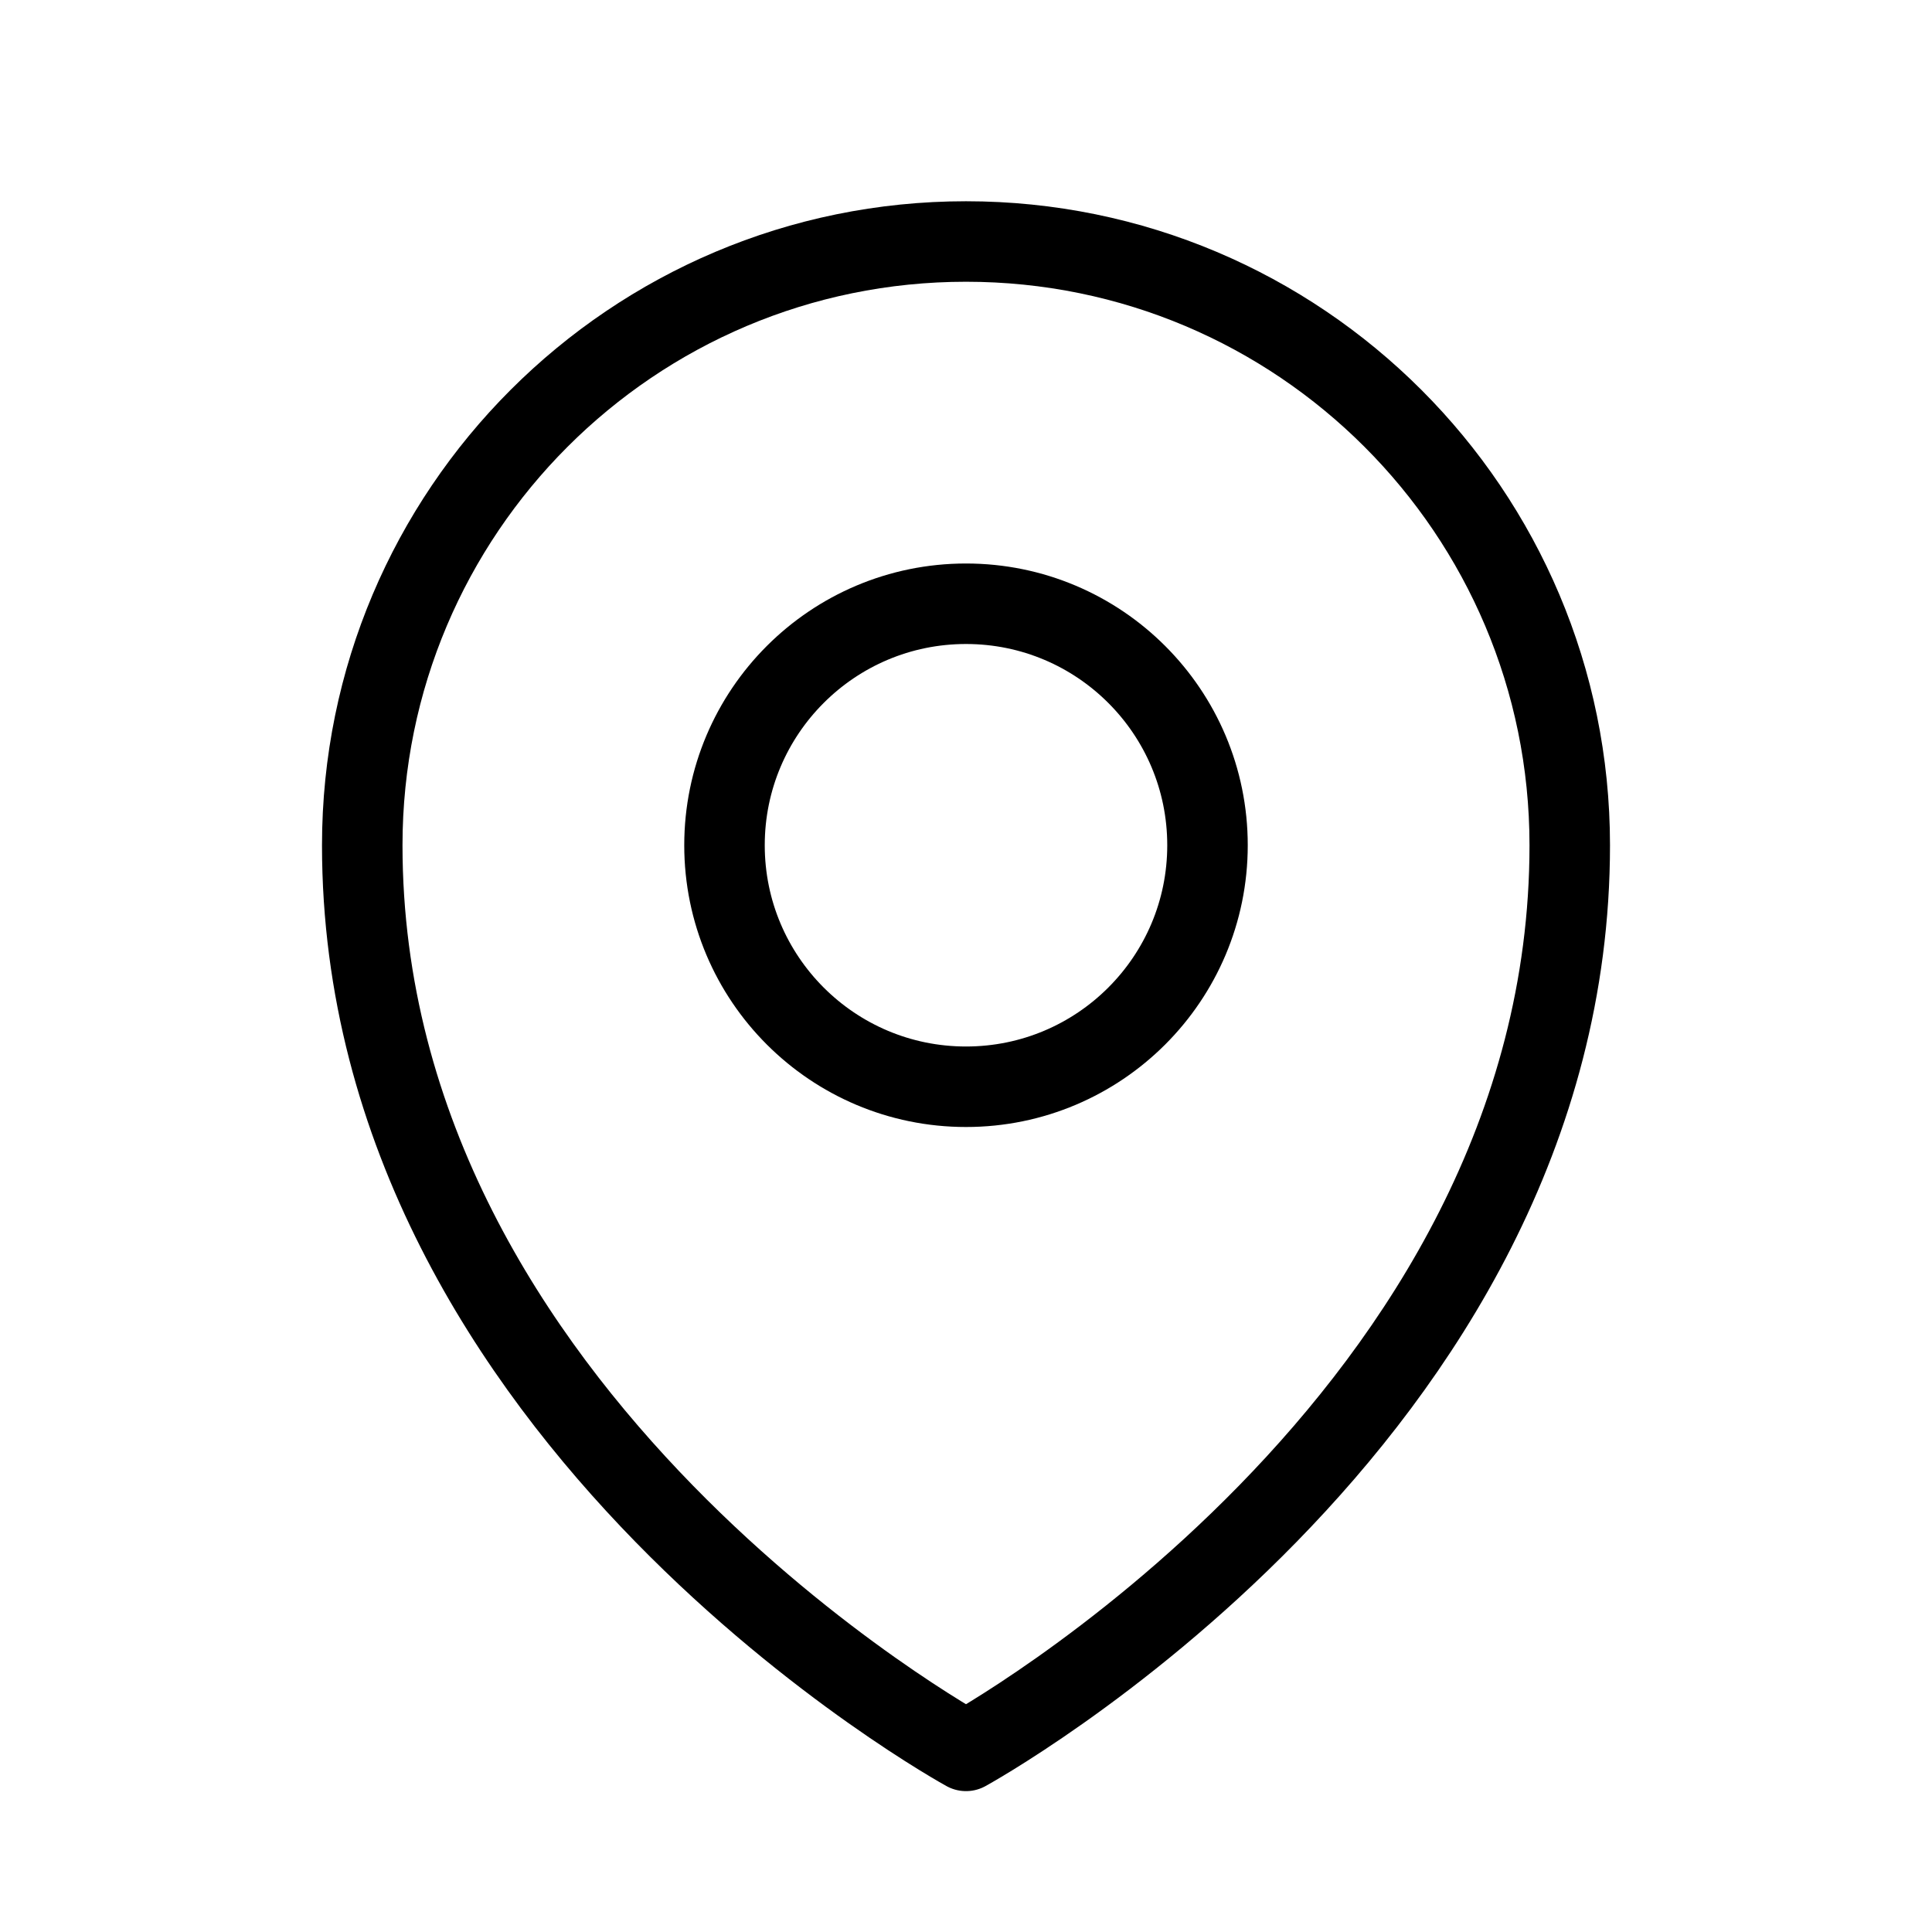
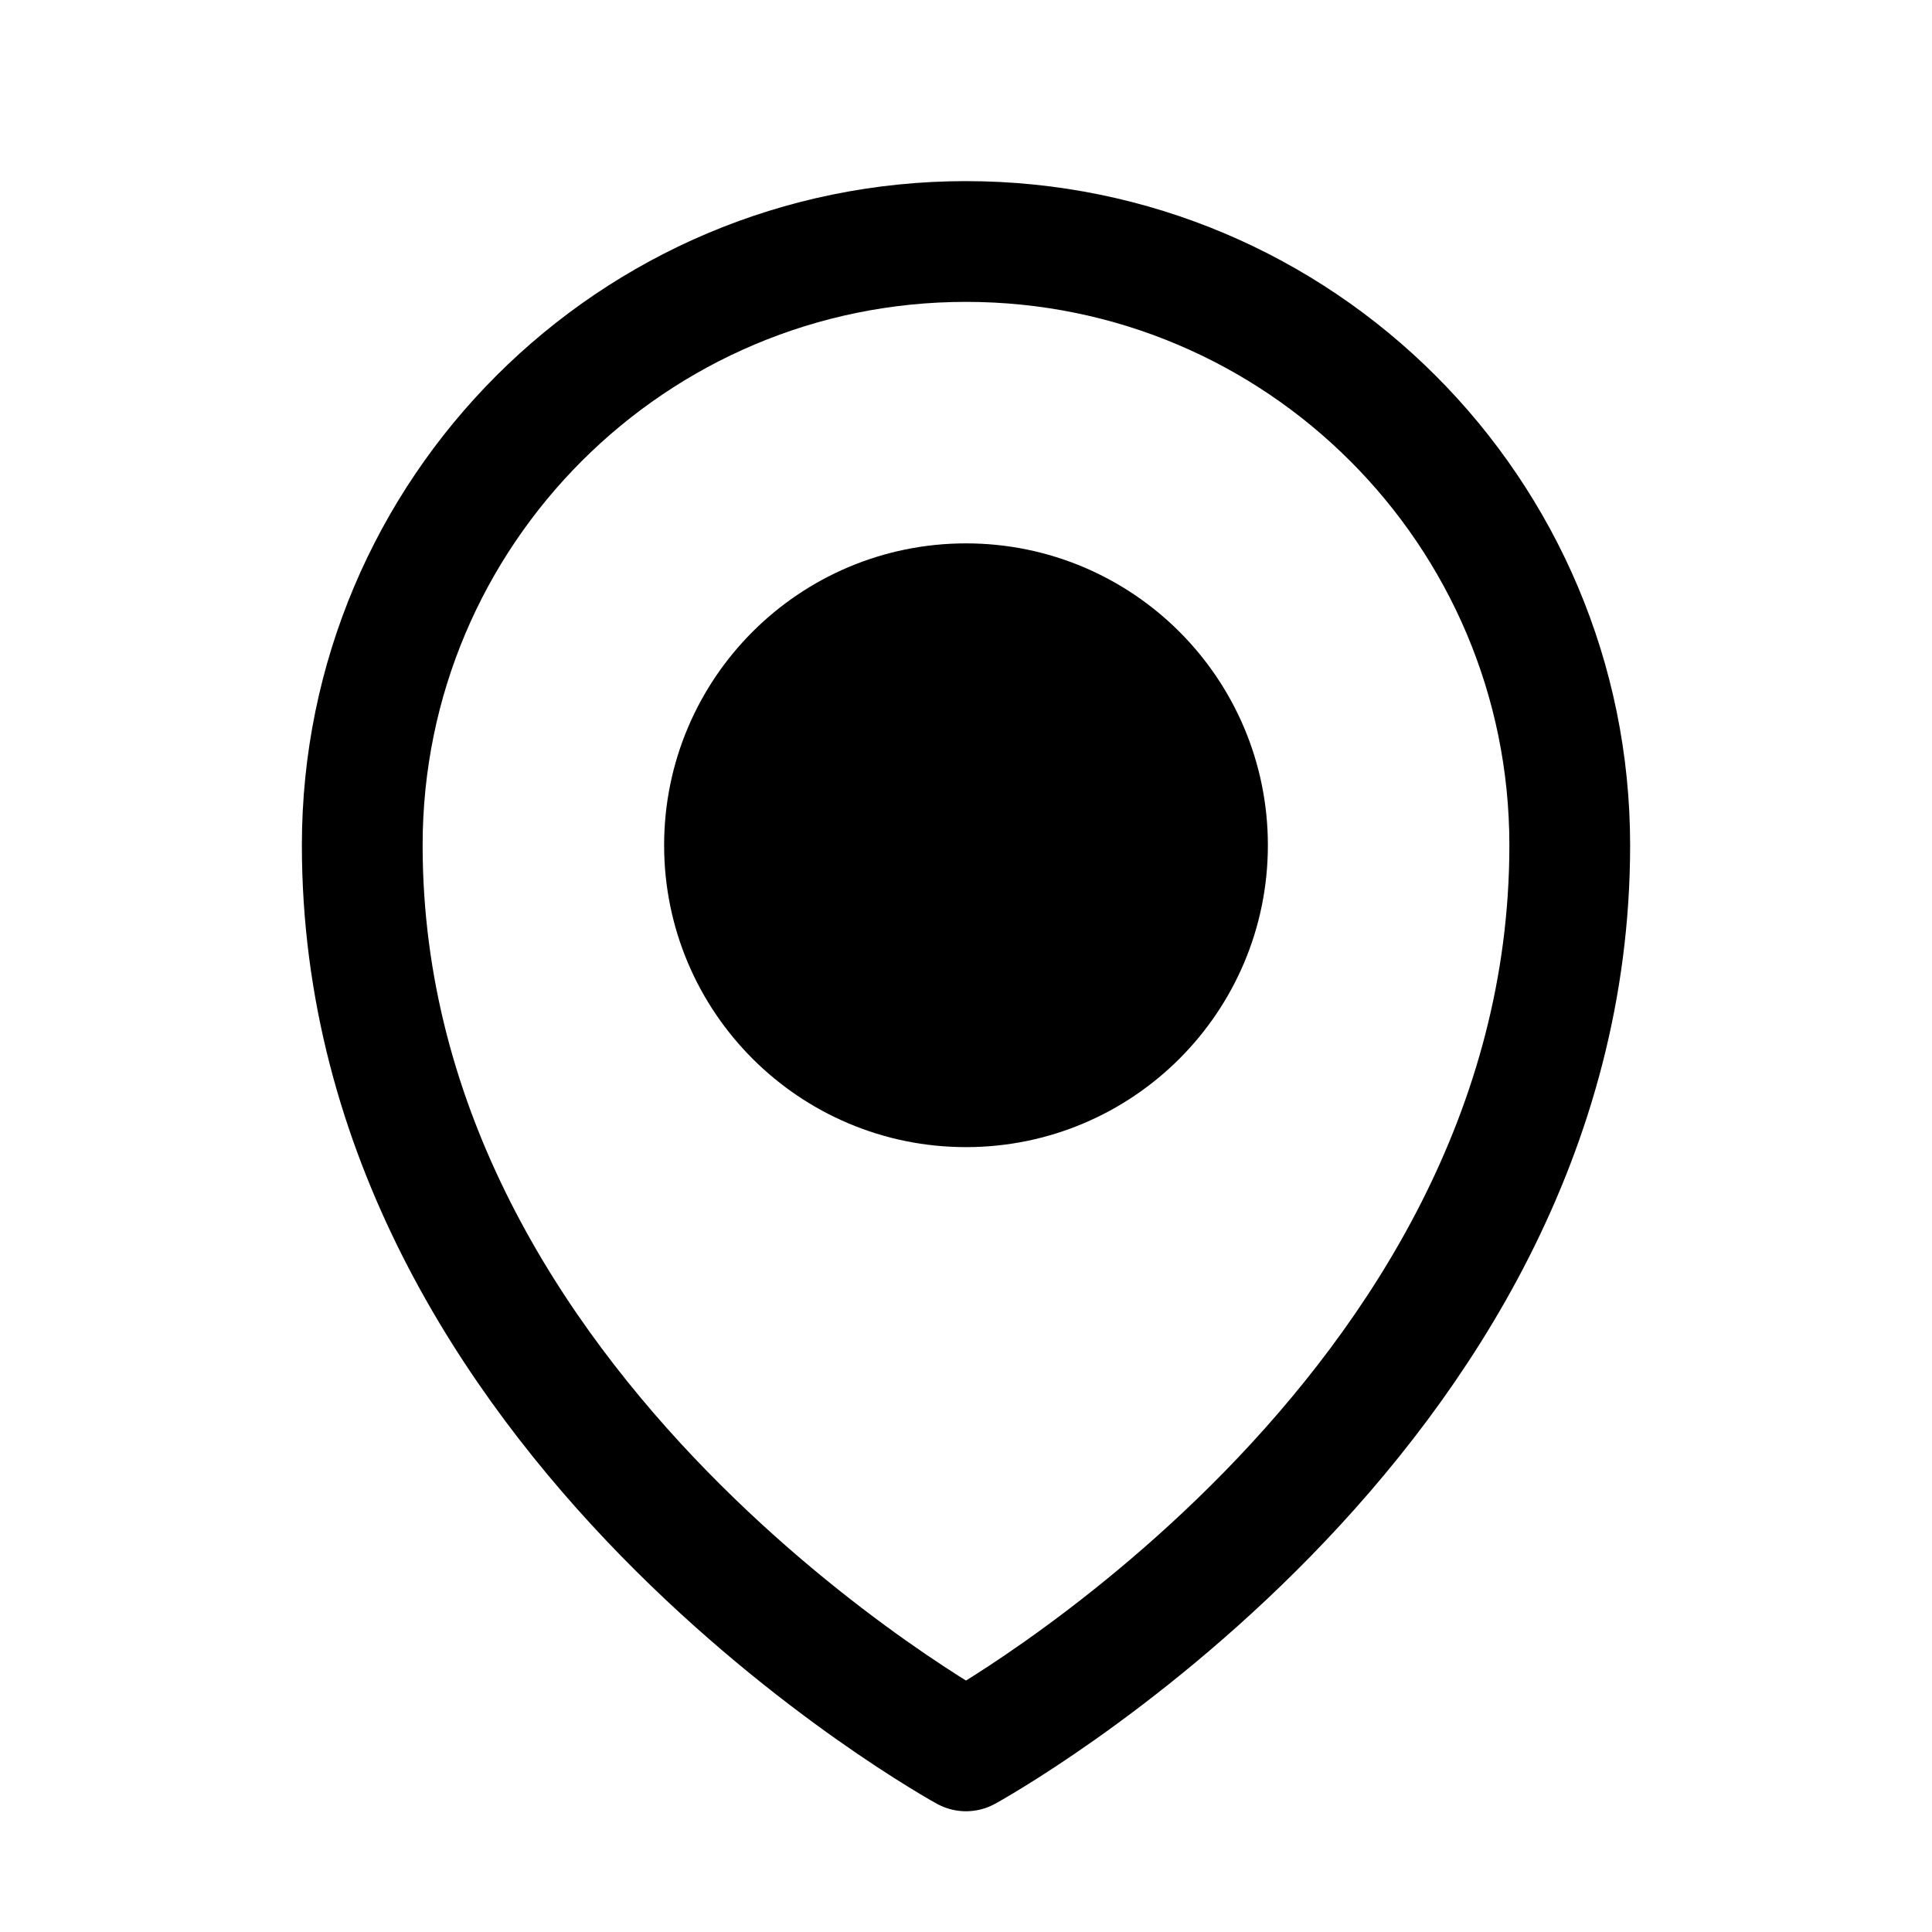
- <svg xmlns="http://www.w3.org/2000/svg" fill="none" viewBox="0 0 24 24" strokeWidth="1.5" stroke="black" class="w-6 h-6">
-   <path stroke-linecap="round" stroke-linejoin="round" d="M15 10.5a3 3 0 11-6 0 3 3 0 016 0z" />
+ <svg xmlns="http://www.w3.org/2000/svg" fill="none" viewBox="0 0 24 24" stroke-width="1.5" stroke="black" class="w-6 h-6">
+   <path stroke-linecap="round" fill="black" stroke-linejoin="round" d="M15 10.5a3 3 0 11-6 0 3 3 0 016 0z" />
  <path stroke-linecap="round" stroke-linejoin="round" d="M19.5 10.5c0 7.142-7.5 11.25-7.5 11.25S4.5 17.642 4.5 10.5a7.5 7.5 0 1115 0z" />
</svg>
